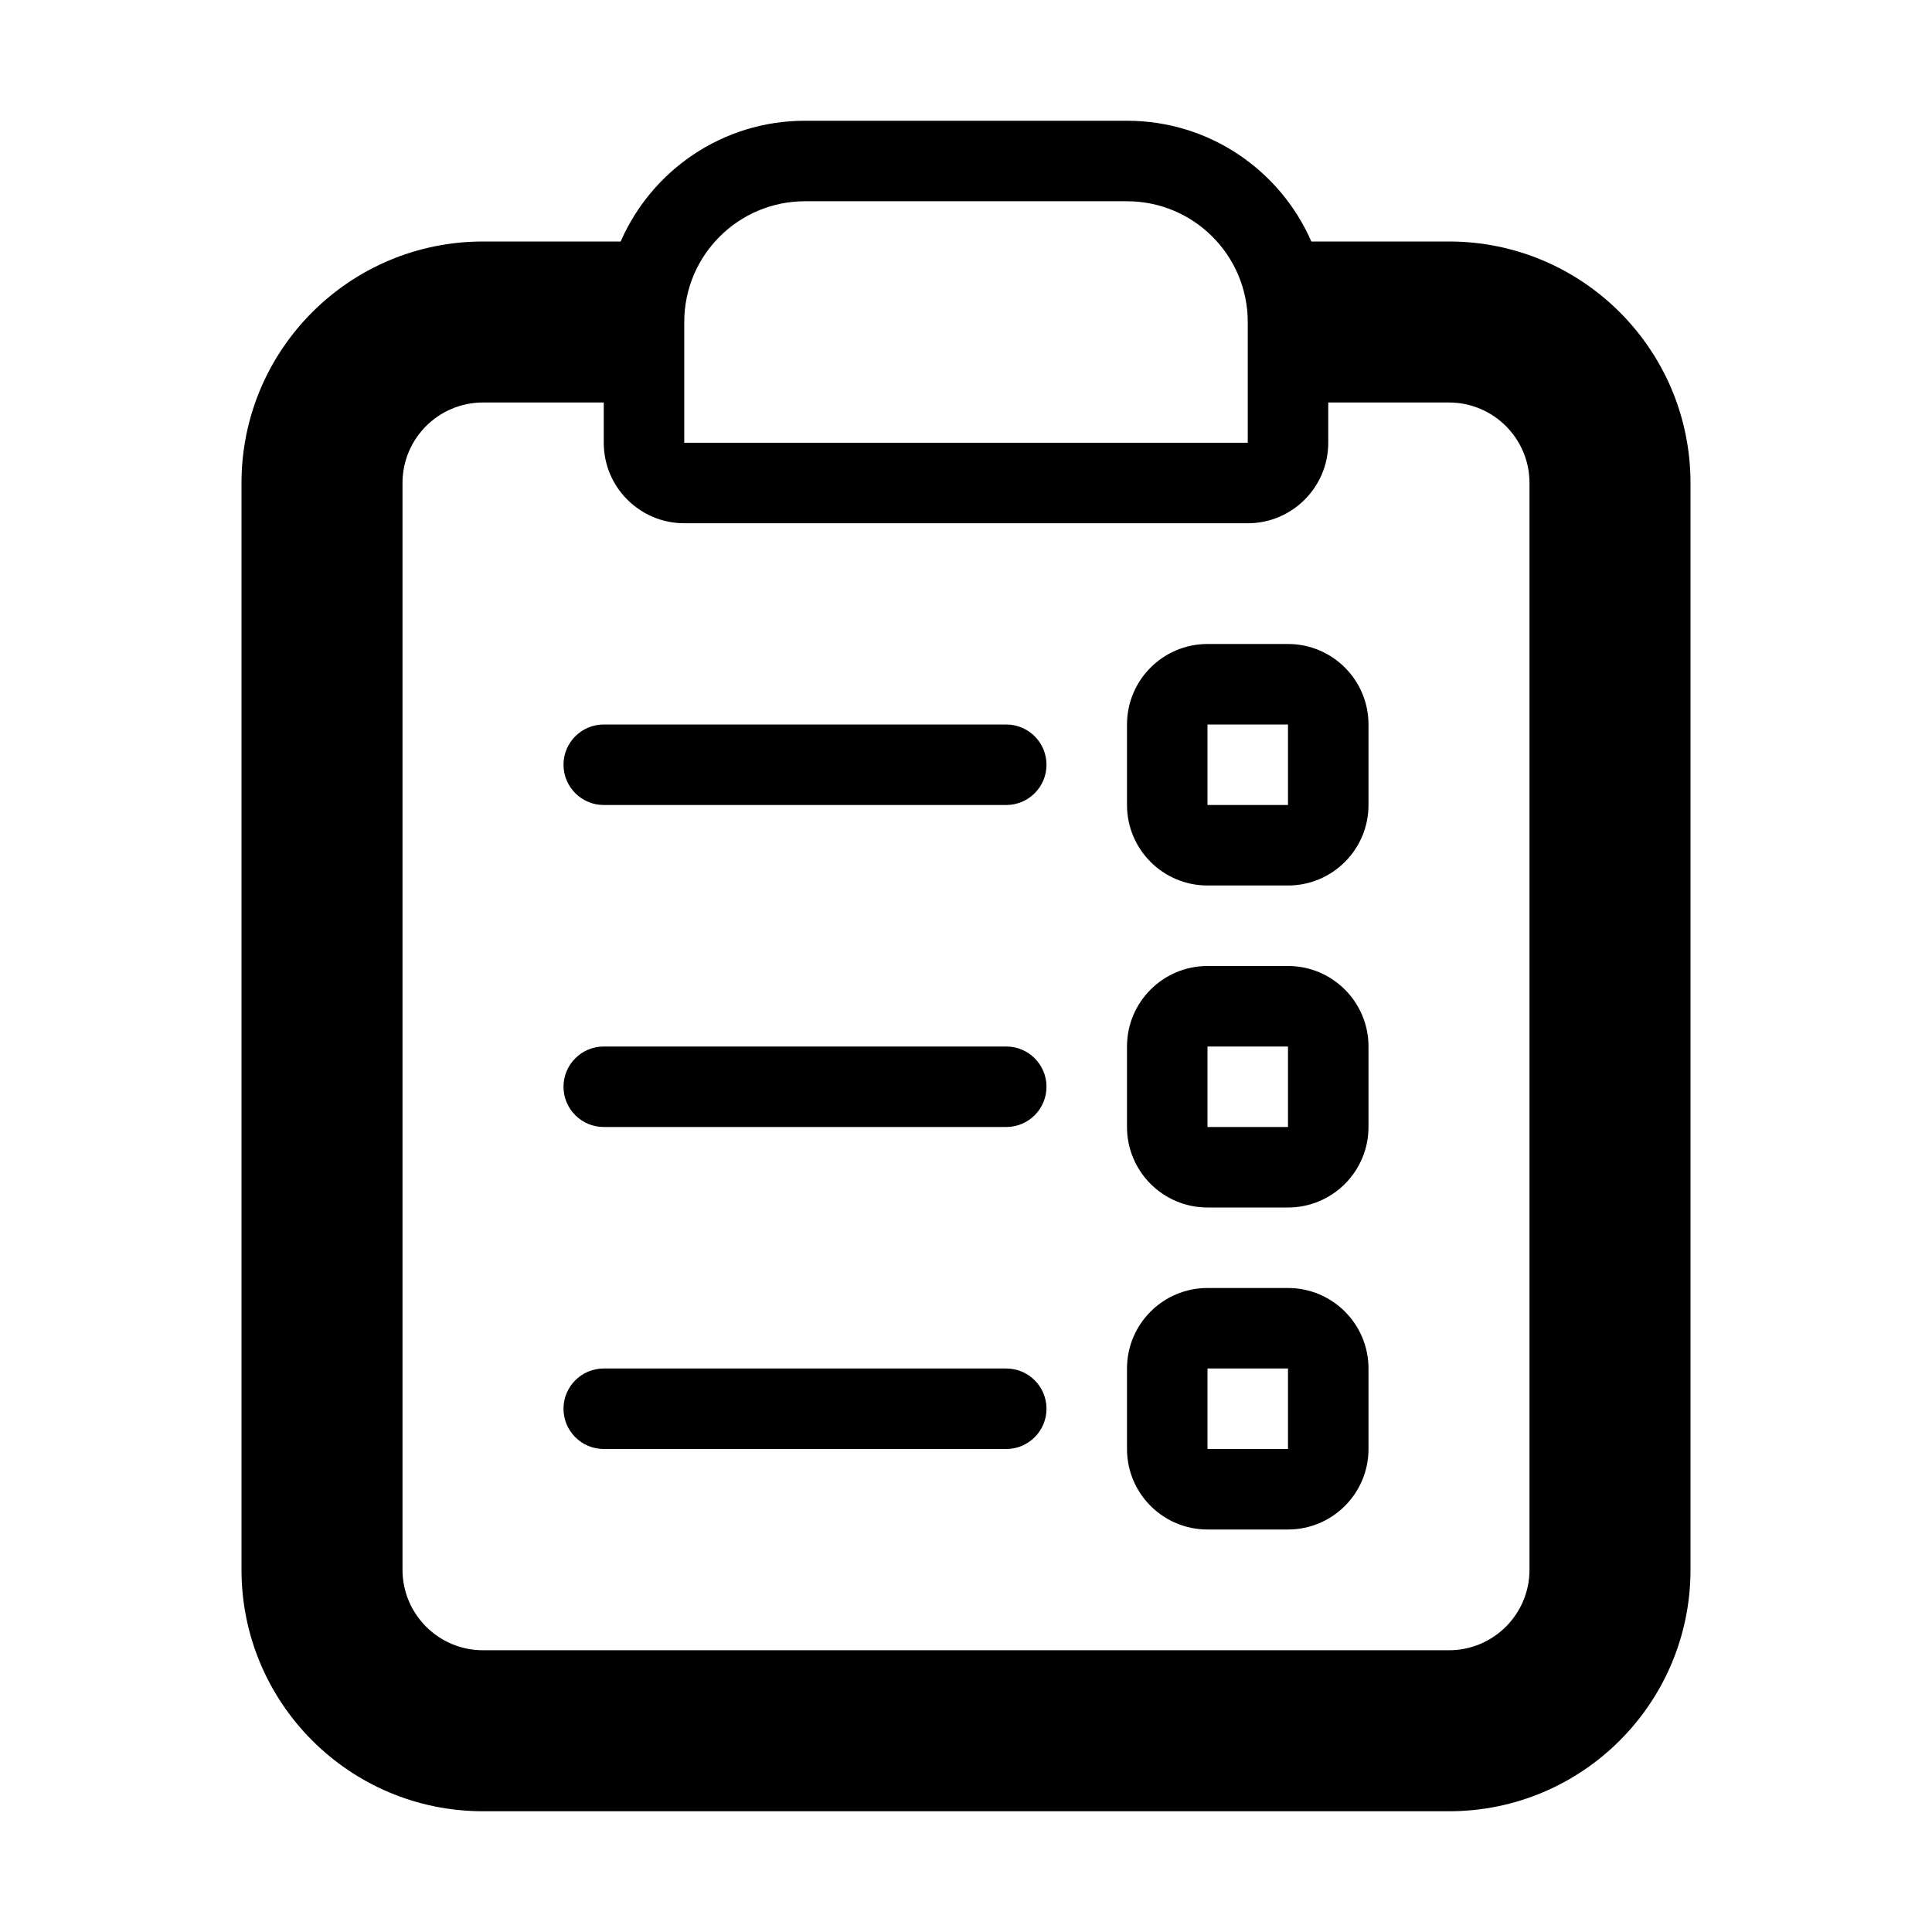
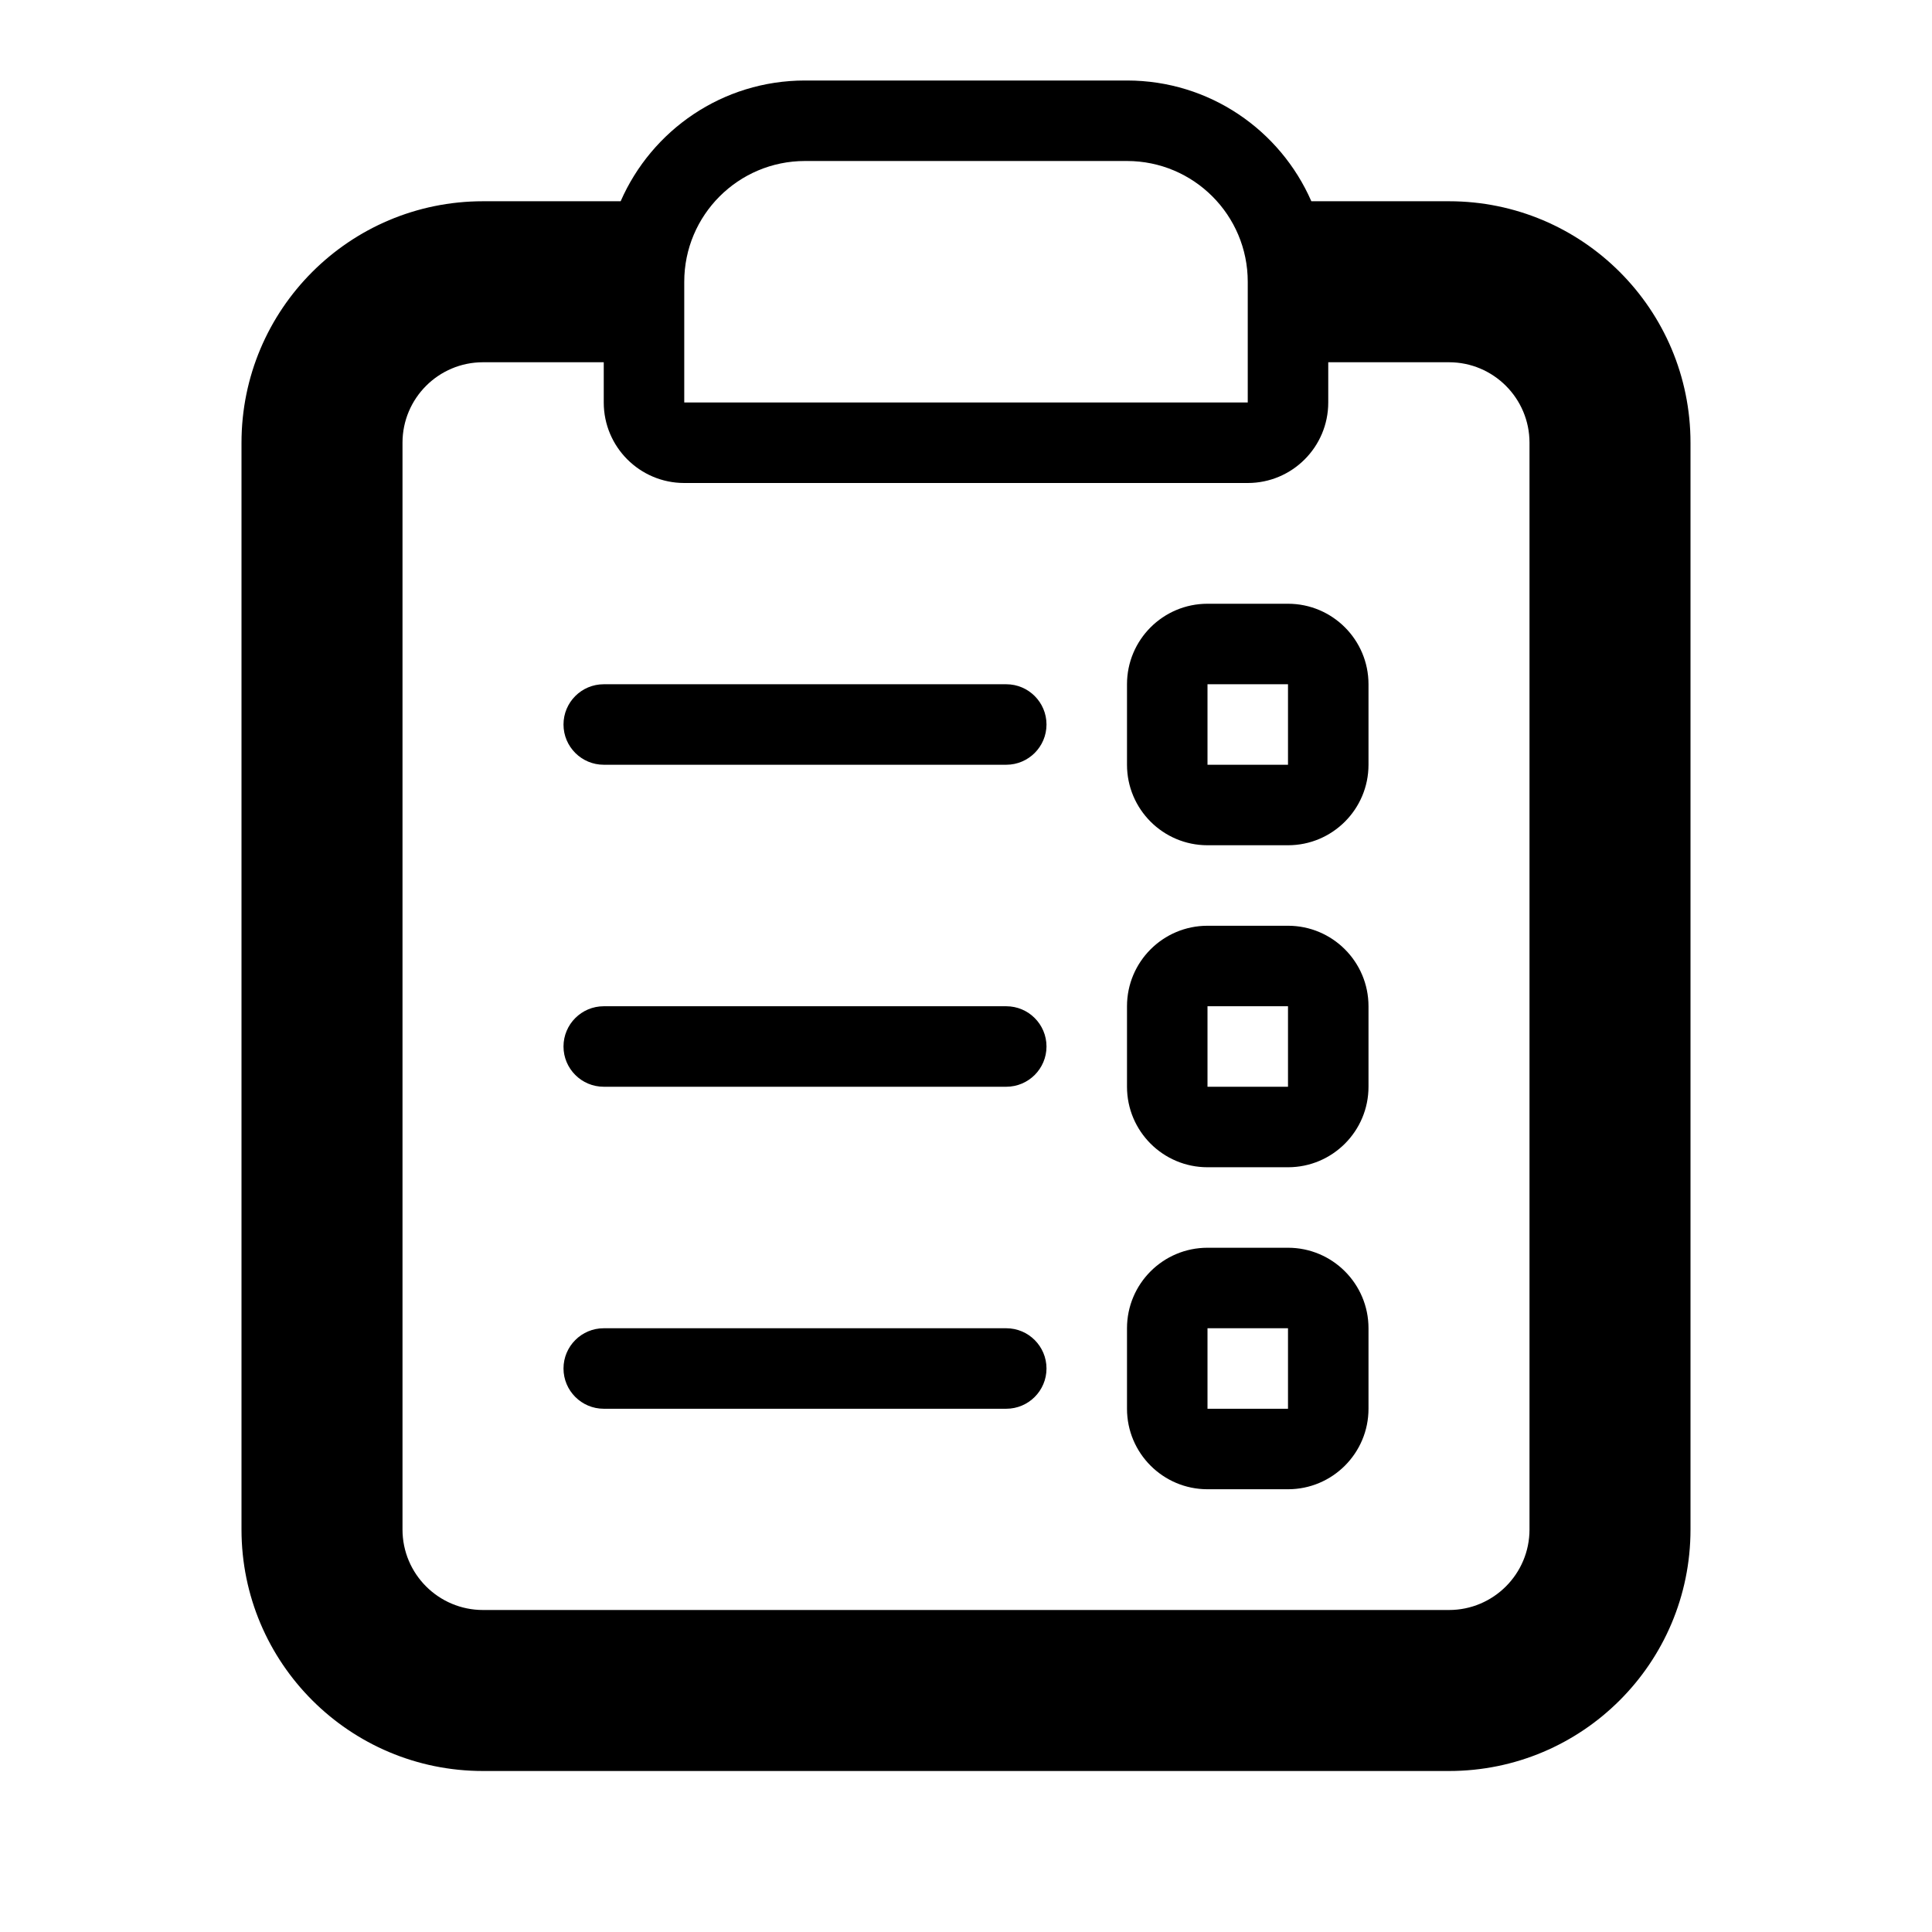
<svg xmlns="http://www.w3.org/2000/svg" viewBox="0 0 24 24" fill="currentColor">
-   <path d="M14 1.5C15.025 1.5 15.904 2.117 16.29 3H18C19.657 3 21 4.343 21 6V19.5C21 21.157 19.657 22.5 18 22.5H6C4.343 22.5 3 21.157 3 19.5V6C3 4.343 4.343 3 6 3H7.71C8.096 2.117 8.975 1.5 10 1.5H14ZM6 5C5.448 5 5 5.448 5 6V19.5C5 20.052 5.448 20.5 6 20.5H18C18.552 20.5 19 20.052 19 19.5V6C19 5.448 18.552 5 18 5H16.5V5.5C16.5 6.052 16.052 6.5 15.5 6.5H8.5C7.948 6.5 7.5 6.052 7.5 5.5V5H6ZM16 16C16.552 16 17 16.448 17 17V18C17 18.552 16.552 19 16 19H15C14.448 19 14 18.552 14 18V17C14 16.448 14.448 16 15 16H16ZM12.5 17C12.776 17 13 17.224 13 17.5C13 17.776 12.776 18 12.5 18H7.5C7.224 18 7 17.776 7 17.5C7 17.224 7.224 17 7.5 17H12.5ZM15 18H16V17H15V18ZM16 12C16.552 12 17 12.448 17 13V14C17 14.552 16.552 15 16 15H15C14.448 15 14 14.552 14 14V13C14 12.448 14.448 12 15 12H16ZM12.5 13C12.776 13 13 13.224 13 13.5C13 13.776 12.776 14 12.5 14H7.5C7.224 14 7 13.776 7 13.5C7 13.224 7.224 13 7.5 13H12.5ZM15 14H16V13H15V14ZM16 8C16.552 8 17 8.448 17 9V10C17 10.552 16.552 11 16 11H15C14.448 11 14 10.552 14 10V9C14 8.448 14.448 8 15 8H16ZM12.5 9C12.776 9 13 9.224 13 9.5C13 9.776 12.776 10 12.5 10H7.5C7.224 10 7 9.776 7 9.5C7 9.224 7.224 9 7.5 9H12.5ZM15 10H16V9H15V10ZM10 2.5C9.172 2.5 8.5 3.172 8.5 4V5.5H15.5V4C15.5 3.172 14.828 2.5 14 2.5H10Z" fill="currentColor" />
+   <path fill-rule="evenodd" clip-rule="evenodd" d="M16 15.5C16.552 15.5 17 15.948 17 16.5V17.5C17 18.052 16.552 18.5 16 18.5H15C14.448 18.5 14 18.052 14 17.5V16.5C14 15.948 14.448 15.5 15 15.5H16ZM15 17.5H16V16.5H15V17.5Z" fill="currentColor" />
+   <path d="M12.5 16.5C12.776 16.5 13 16.724 13 17C13 17.276 12.776 17.5 12.5 17.5H7.5C7.224 17.5 7 17.276 7 17C7 16.724 7.224 16.5 7.5 16.5H12.5Z" fill="currentColor" />
+   <path fill-rule="evenodd" clip-rule="evenodd" d="M16 11.5C16.552 11.5 17 11.948 17 12.5V13.5C17 14.052 16.552 14.5 16 14.5H15C14.448 14.5 14 14.052 14 13.5V12.5C14 11.948 14.448 11.5 15 11.5H16ZM15 13.5H16V12.5H15V13.5Z" fill="currentColor" />
+   <path d="M12.5 12.5C12.776 12.5 13 12.724 13 13C13 13.276 12.776 13.5 12.5 13.5H7.5C7.224 13.5 7 13.276 7 13C7 12.724 7.224 12.5 7.5 12.5H12.5Z" fill="currentColor" />
+   <path fill-rule="evenodd" clip-rule="evenodd" d="M16 7.5C16.552 7.5 17 7.948 17 8.5V9.5C17 10.052 16.552 10.5 16 10.5H15C14.448 10.5 14 10.052 14 9.5V8.5C14 7.948 14.448 7.5 15 7.5H16ZM15 9.5H16V8.5H15V9.5Z" fill="currentColor" />
+   <path d="M12.5 8.5C12.776 8.5 13 8.724 13 9C13 9.276 12.776 9.5 12.5 9.5H7.5C7.224 9.5 7 9.276 7 9C7 8.724 7.224 8.5 7.5 8.5H12.5Z" fill="currentColor" />
+   <path fill-rule="evenodd" clip-rule="evenodd" d="M14 1C15.025 1 15.904 1.617 16.29 2.5H18C19.657 2.5 21 3.843 21 5.5V19C21 20.657 19.657 22 18 22H6C4.343 22 3 20.657 3 19V5.5C3 3.843 4.343 2.5 6 2.5H7.71C8.096 1.617 8.975 1 10 1H14ZM6 4.5C5.448 4.5 5 4.948 5 5.5V19C5 19.552 5.448 20 6 20H18C18.552 20 19 19.552 19 19V5.5C19 4.948 18.552 4.5 18 4.5H16.5V5C16.5 5.552 16.052 6 15.5 6H8.5C7.948 6 7.5 5.552 7.5 5V4.5H6ZM10 2C9.172 2 8.5 2.672 8.5 3.5V5H15.5V3.5C15.5 2.672 14.828 2 14 2H10Z" fill="currentColor" />
</svg>
